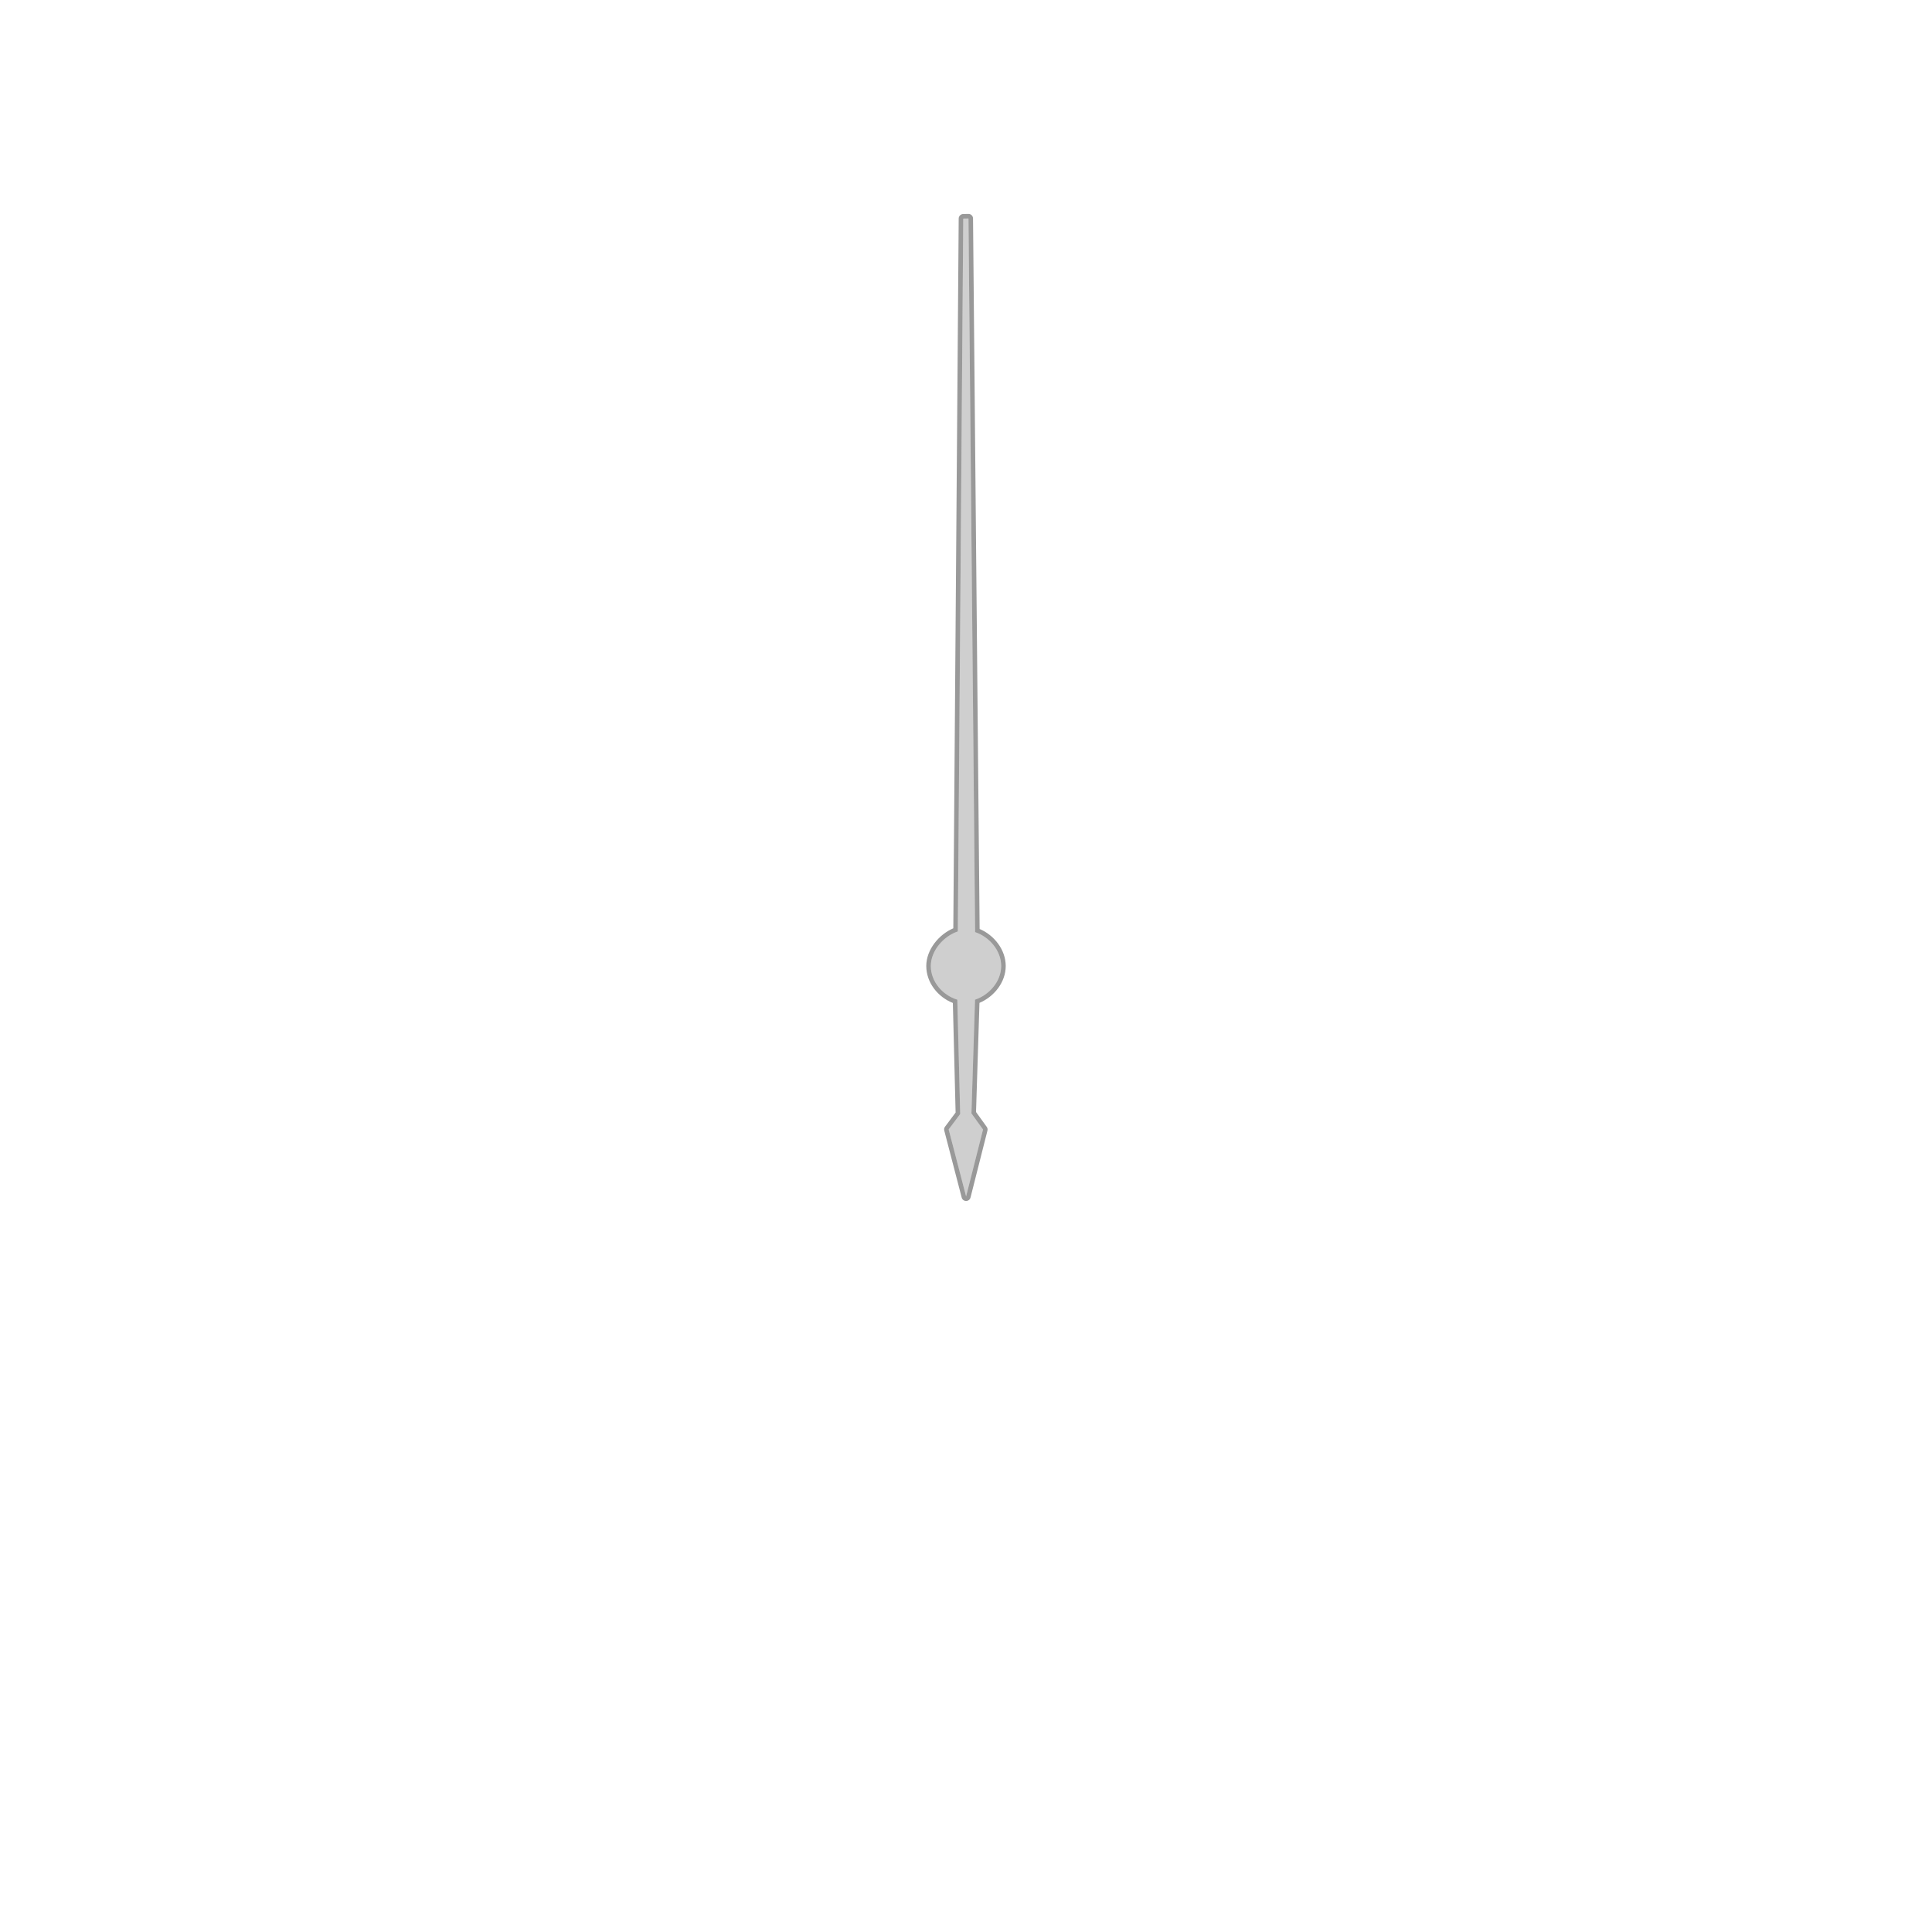
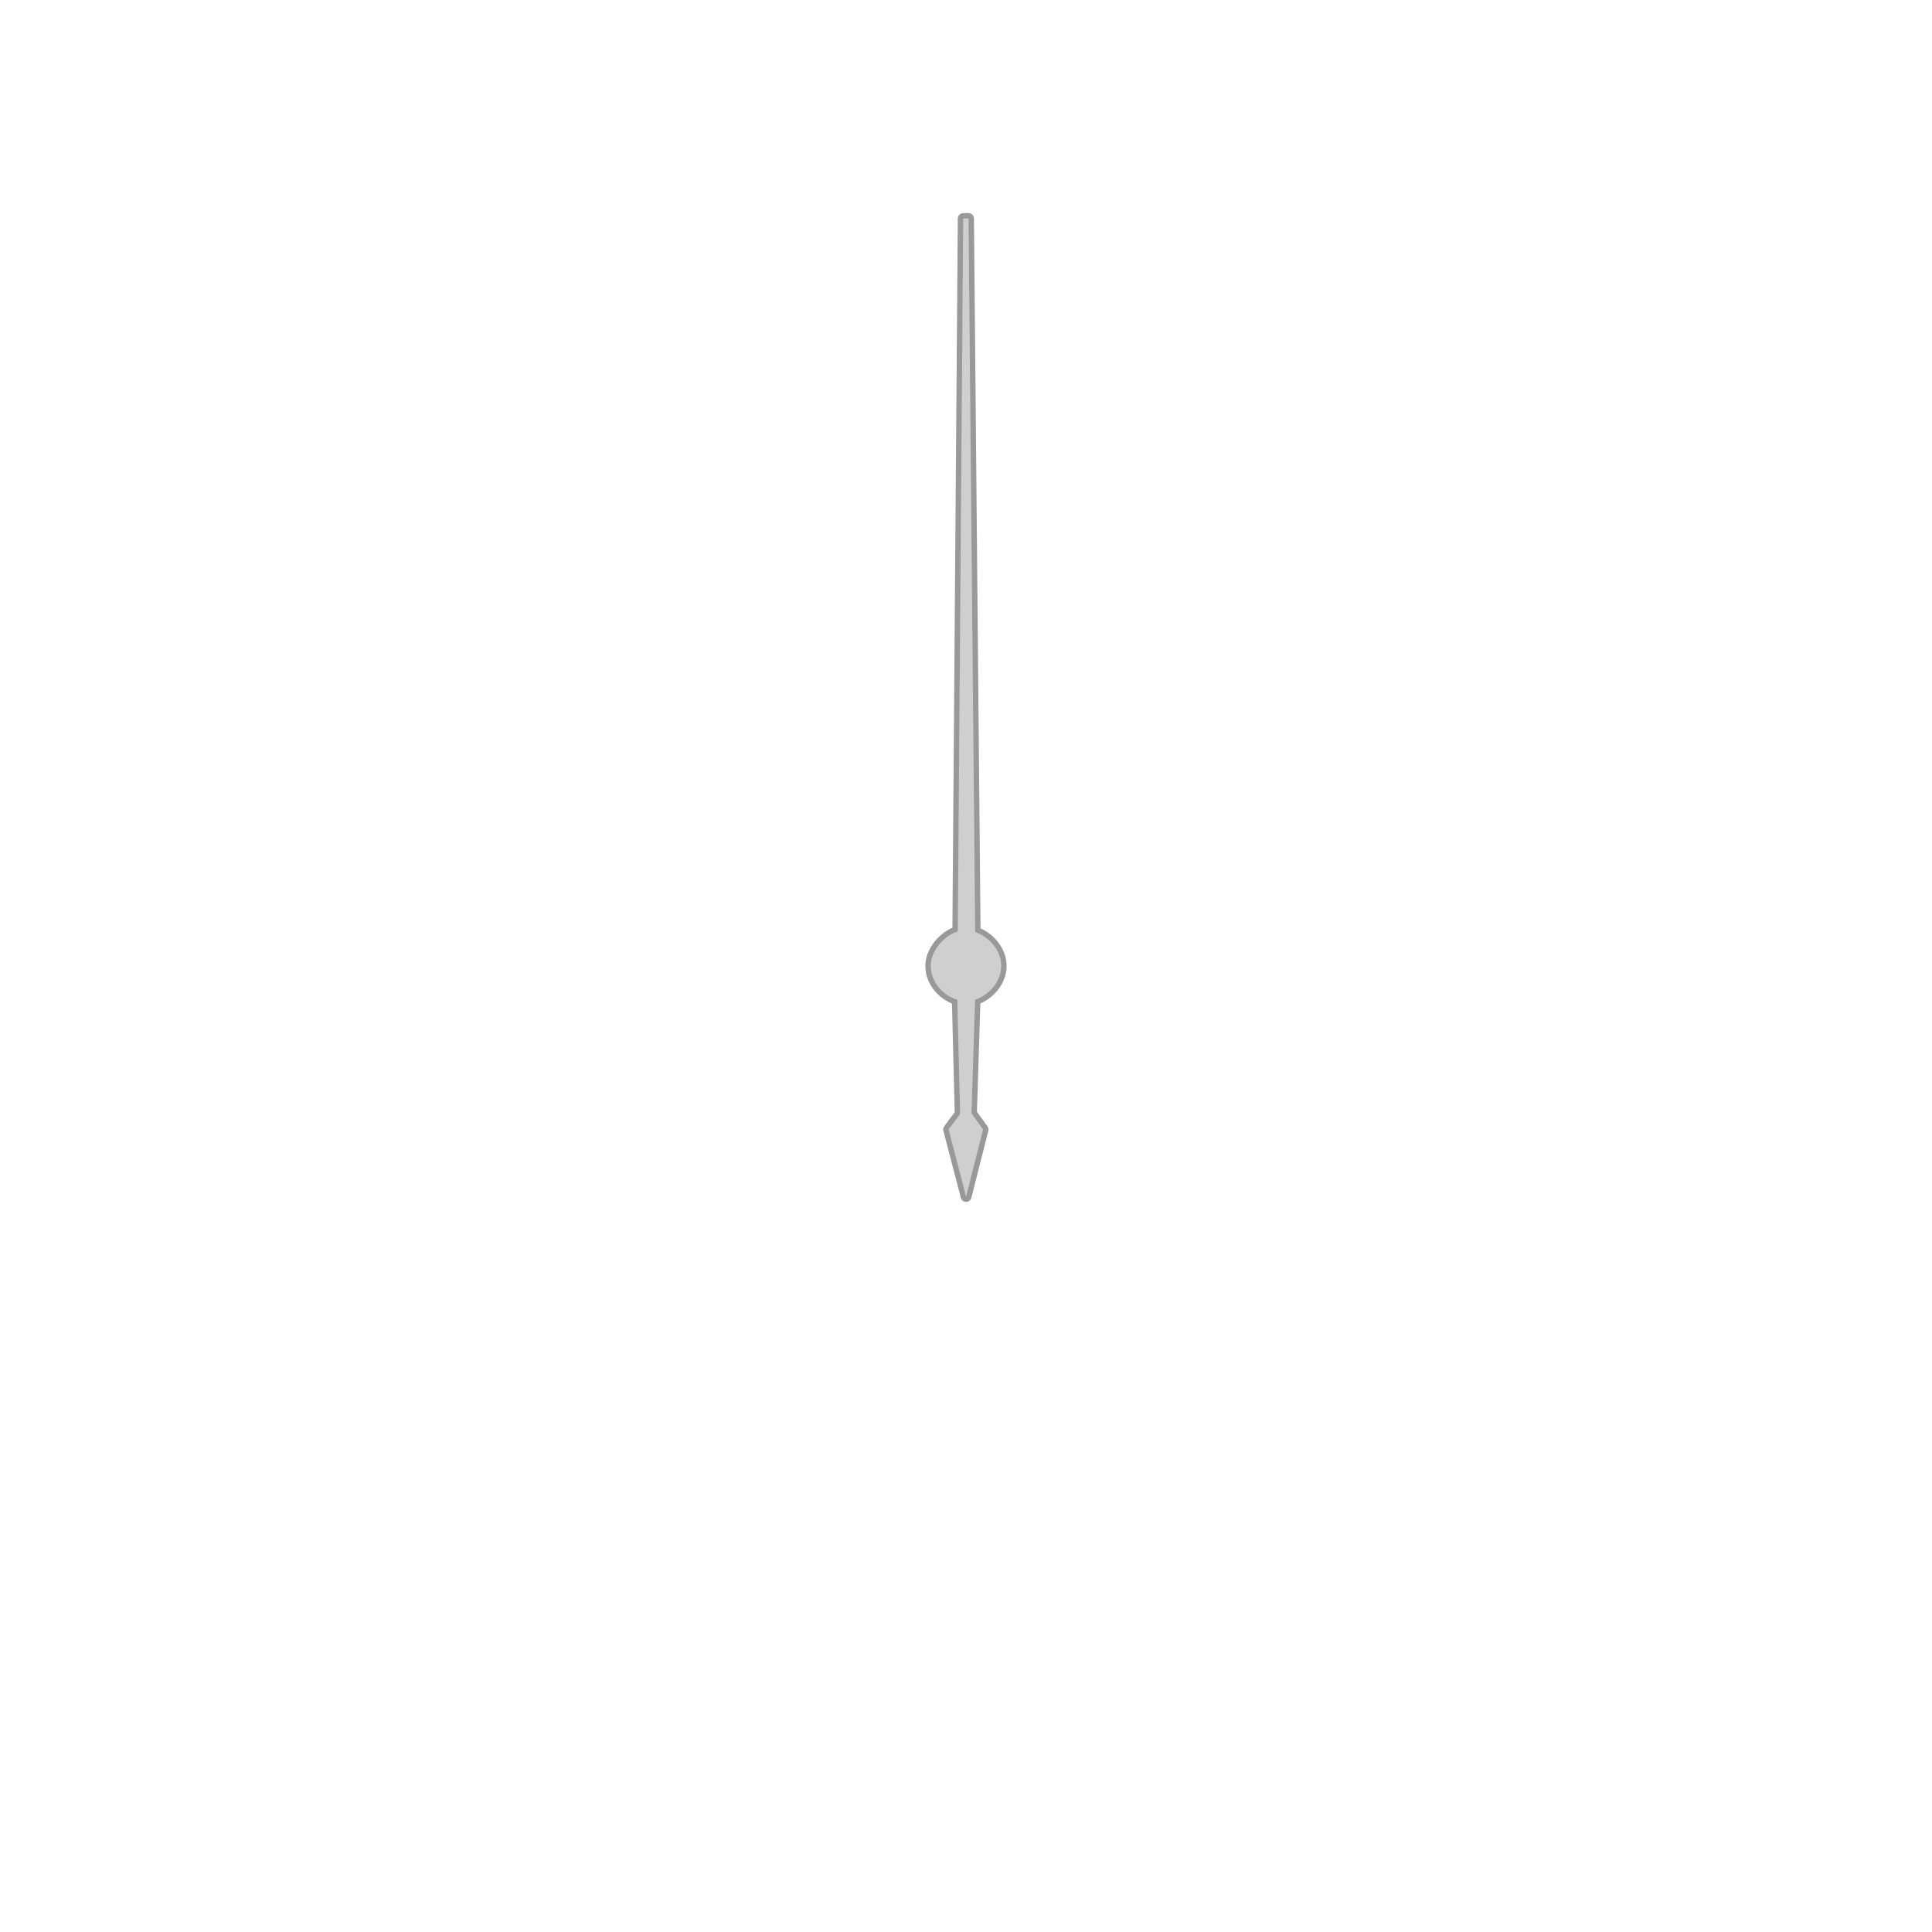
<svg xmlns="http://www.w3.org/2000/svg" width="100%" height="100%" viewBox="0 0 354 354" version="1.1" xml:space="preserve" style="fill-rule:evenodd;clip-rule:evenodd;stroke-linejoin:round;stroke-miterlimit:2;">
  <g id="Second-Hand" transform="matrix(-0.755664,0.65496,-0.65496,-0.755664,426.555,194.536)">
    <path d="M182.338,173.077C183.819,175.417 183.871,178.721 181.965,180.921C180.097,183.076 176.574,183.506 174.078,182.465L87.78,280.518L87.042,279.902L171.769,180.296C170.38,177.971 170.354,174.635 172.224,172.479C174.093,170.322 177.389,169.91 179.887,170.955L194.033,155.634L194.359,152.014L204.734,144.782L199.108,156.152L195.661,156.902L182.338,173.077Z" style="fill:rgb(207,207,207);" />
-     <path d="M183.348,173.161C184.706,175.749 184.602,179.151 182.594,181.467C180.639,183.724 177.07,184.325 174.327,183.444L88.406,281.069C88.107,281.408 87.593,281.447 87.246,281.158L86.508,280.542C86.337,280.399 86.23,280.195 86.211,279.973C86.192,279.751 86.263,279.531 86.407,279.362C86.407,279.362 170.765,180.191 170.765,180.191C169.5,177.619 169.63,174.198 171.594,171.933C173.561,169.663 176.927,169.083 179.654,169.979L193.229,155.277L193.529,151.939C193.552,151.694 193.681,151.471 193.883,151.33L204.257,144.098C204.569,143.881 204.989,143.902 205.278,144.151C205.566,144.399 205.65,144.811 205.481,145.152L199.855,156.521C199.743,156.748 199.533,156.912 199.286,156.966L196.121,157.655L183.348,173.161ZM182.338,173.077L195.661,156.902L199.108,156.152L204.734,144.782L194.359,152.014L194.033,155.634L179.887,170.955C177.389,169.91 174.093,170.322 172.224,172.479C170.354,174.635 170.38,177.971 171.769,180.296L87.042,279.902L87.78,280.518L174.078,182.465C176.574,183.506 180.097,183.076 181.965,180.921C183.871,178.721 183.819,175.417 182.338,173.077Z" style="fill-opacity:0.4;" />
+     <path d="M183.547,173.182C184.881,175.815 184.748,179.237 182.72,181.576C180.747,183.853 177.168,184.486 174.38,183.635L88.531,281.179C88.173,281.586 87.556,281.633 87.14,281.286L86.401,280.67C86.196,280.499 86.068,280.253 86.045,279.987C86.023,279.721 86.107,279.457 86.28,279.254C86.28,279.254 170.567,180.165 170.567,180.166C169.327,177.549 169.486,174.11 171.468,171.824C173.454,169.532 176.835,168.92 179.603,169.788L193.068,155.205L193.363,151.924C193.39,151.63 193.545,151.362 193.788,151.193L204.162,143.962C204.537,143.701 205.04,143.726 205.386,144.024C205.732,144.322 205.833,144.816 205.63,145.226L200.005,156.595C199.87,156.868 199.618,157.064 199.321,157.129L196.213,157.806L183.547,173.182ZM182.338,173.077L195.661,156.902L199.108,156.152L204.734,144.782L194.359,152.014L194.033,155.634L179.887,170.955C177.389,169.91 174.093,170.322 172.224,172.479C170.354,174.635 170.38,177.971 171.769,180.296L87.042,279.902L87.78,280.518L174.078,182.465C176.574,183.506 180.097,183.076 181.965,180.921C183.871,178.721 183.819,175.417 182.338,173.077Z" style="fill-opacity:0.4;" />
  </g>
</svg>
